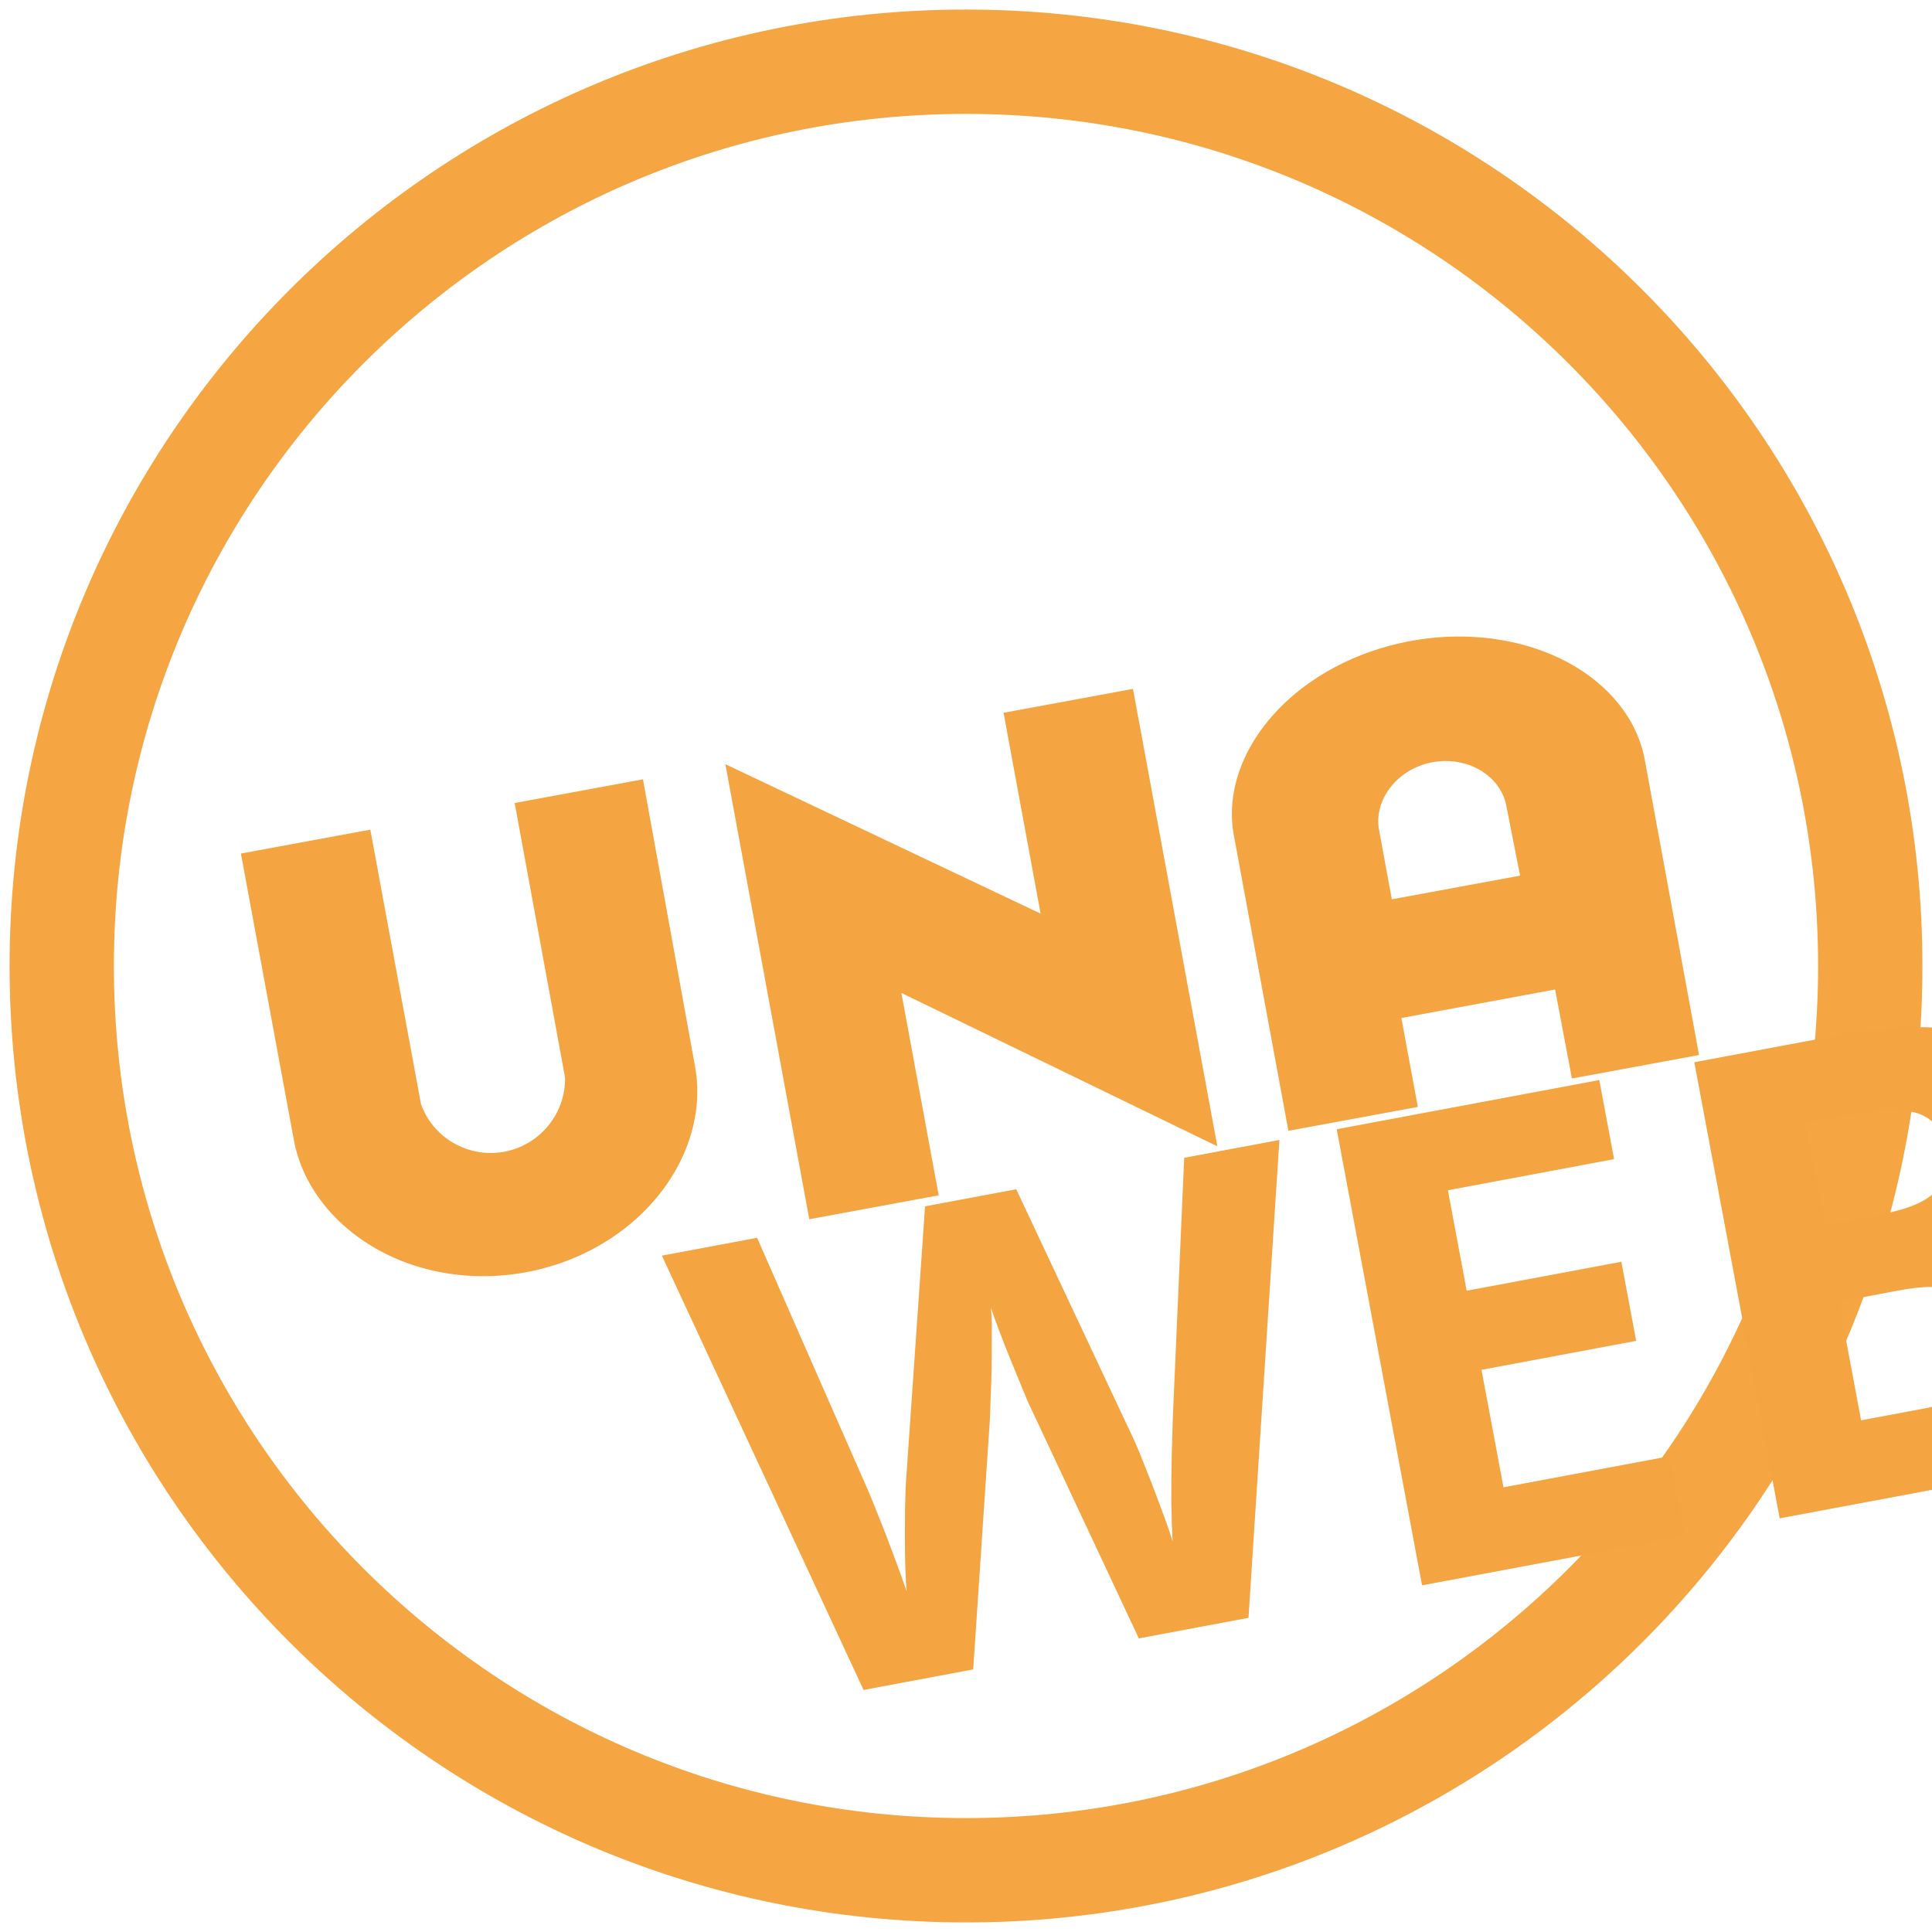
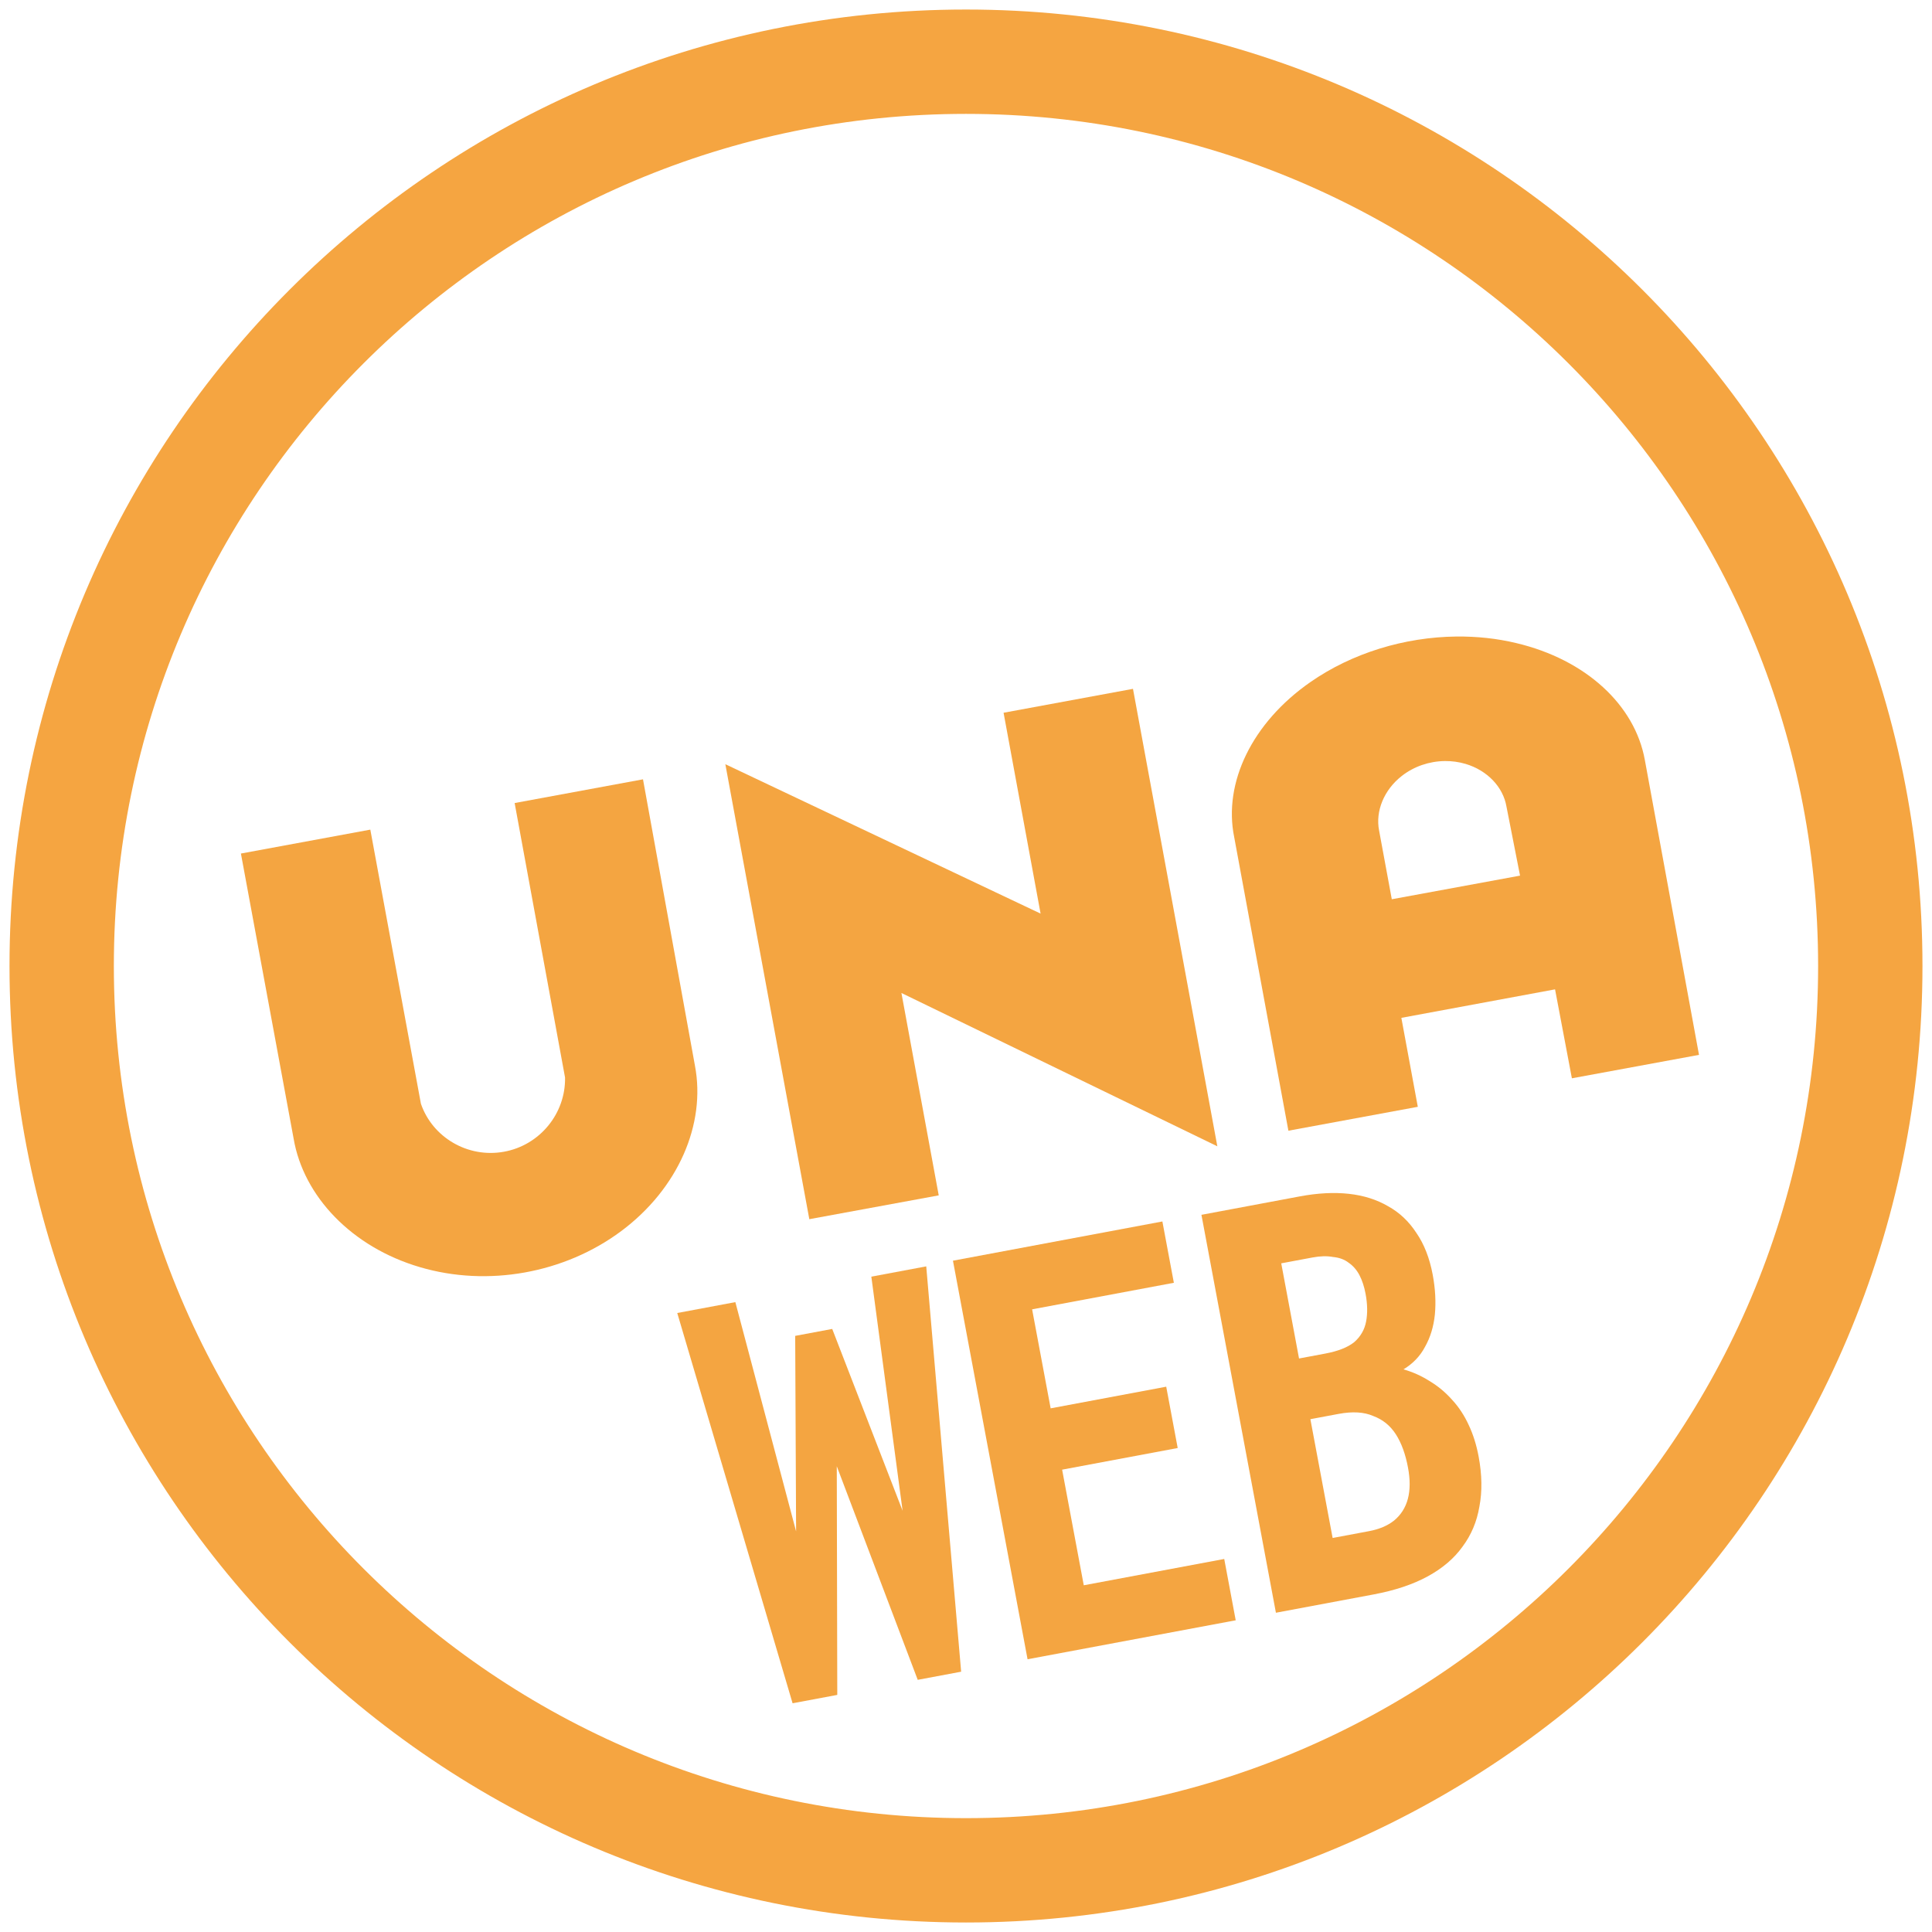
<svg xmlns="http://www.w3.org/2000/svg" width="20.2mm" height="20.2mm" viewBox="0 0 20.2 20.2" version="1.1" id="svg5">
  <defs id="defs2" />
  <g id="layer2" style="display:inline" transform="translate(-1.000149,-0.9998422)">
-     <g id="g835" transform="matrix(0.1964501,0,0,0.196524,1.088847,1.087869)">
-       <ellipse style="display:inline;fill:none;fill-opacity:1;stroke:#f5a541;stroke-width:5.552;stroke-miterlimit:4;stroke-dasharray:none;stroke-opacity:1" id="path939-3" cx="50.961" cy="50.945" rx="48.127" ry="48.109" />
-       <g id="g65296" style="fill:#f4a541;fill-opacity:1">
-         <path id="path1932" style="fill:#f4a541;fill-opacity:1;stroke:#ff8d00;stroke-width:0;stroke-linecap:butt;stroke-linejoin:miter;stroke-miterlimit:4;stroke-dasharray:none;stroke-opacity:1" d="m 77.065,33.417 c -2.761,0.028 -5.55,0.874 -7.778,2.427 -3.1,2.16 -4.639,5.356 -4.053,8.241 l 2.886,15.628 6.888,-1.271 -0.875,-4.73 8.18,-1.517 0.897,4.735 6.765,-1.249 -2.883,-15.682 c -0.533,-2.948 -3.151,-5.357 -6.836,-6.232 -1.036,-0.246 -2.112,-0.36 -3.193,-0.349 z m -0.623,6.623 c 0.375,-0.005 0.75,0.045 1.112,0.152 1.158,0.344 1.996,1.226 2.172,2.271 l 0.725,3.675 -6.826,1.259 -0.676,-3.665 c -0.204,-1.02 0.25,-2.147 1.199,-2.892 0.653,-0.512 1.471,-0.789 2.295,-0.8 z" />
-         <path style="fill:#f4a541;fill-opacity:1;stroke:#ff8d00;stroke-width:0;stroke-linecap:butt;stroke-linejoin:miter;stroke-miterlimit:4;stroke-dasharray:none;stroke-opacity:1" d="m 36.532,56.244 c 0.594,3.121 -0.895,6.55 -3.918,8.803 -3.023,2.253 -7.116,2.986 -10.727,1.921 -3.611,-1.065 -6.186,-3.766 -6.712,-6.841 l -2.805,-15.165 6.888,-1.271 2.693,14.585 c 0.618,1.79 2.497,2.898 4.413,2.555 1.916,-0.343 3.292,-2.036 3.258,-3.951 L 26.941,42.273 33.768,41.014 Z" id="path2654" />
-         <path style="fill:#f4a541;fill-opacity:1;stroke:#ff8d00;stroke-width:0;stroke-linecap:butt;stroke-linejoin:miter;stroke-miterlimit:4;stroke-dasharray:none;stroke-opacity:1" d="m 38.154,40.209 4.466,24.208 6.888,-1.271 -1.986,-10.767 16.816,8.159 -4.49,-24.336 -6.888,1.271 1.971,10.684 -16.777,-7.948" id="path2988" />
-         <text xml:space="preserve" style="font-style:normal;font-variant:normal;font-weight:800;font-stretch:condensed;font-size:34.572px;line-height:1.25;font-family:'Inconsolata Condensed';-inkscape-font-specification:'Inconsolata Condensed,  Ultra-Bold Condensed';fill:#f4a541;fill-opacity:1;stroke:#ff8d00;stroke-width:0;stroke-miterlimit:4;stroke-dasharray:none;stroke-opacity:1" x="21.969" y="96.31" id="text3621" transform="rotate(-10.60566)">
-           <tspan id="tspan3619" style="font-style:normal;font-variant:normal;font-weight:800;font-stretch:condensed;font-size:34.572px;font-family:'Inconsolata Condensed';-inkscape-font-specification:'Inconsolata Condensed,  Ultra-Bold Condensed';fill:#f4a541;fill-opacity:1;stroke:#ff8d00;stroke-width:0;stroke-miterlimit:4;stroke-dasharray:none;stroke-opacity:1" x="21.969" y="96.31">WEB</tspan>
-         </text>
-       </g>
+     <ellipse style="display:inline;fill:none;fill-opacity:1;stroke:#f5a541;stroke-width:1.091;stroke-miterlimit:4;stroke-dasharray:none;stroke-opacity:1" id="path939-3" cx="11.1" cy="11.1" rx="9.455" ry="9.455" />
+     <path id="path1932" style="fill:#f4a541;fill-opacity:1;stroke:#ff8d00;stroke-width:0;stroke-linecap:butt;stroke-linejoin:miter;stroke-miterlimit:4;stroke-dasharray:none;stroke-opacity:1" d="M 16.228,7.655 C 15.686,7.661 15.138,7.827 14.7,8.132 14.091,8.556 13.789,9.184 13.904,9.751 l 0.567,3.071 1.353,-0.25 -0.172,-0.93 1.607,-0.298 0.176,0.93 1.329,-0.245 -0.566,-3.082 C 18.094,8.369 17.579,7.896 16.855,7.724 16.652,7.675 16.441,7.653 16.228,7.655 Z M 16.106,8.957 c 0.074,-10e-4 0.147,0.009 0.218,0.03 0.227,0.068 0.392,0.241 0.427,0.446 l 0.142,0.722 -1.341,0.247 -0.133,-0.72 C 15.38,9.482 15.469,9.26 15.655,9.114 15.783,9.013 15.944,8.959 16.106,8.957 Z" />
+     <path style="fill:#f4a541;fill-opacity:1;stroke:#ff8d00;stroke-width:0;stroke-linecap:butt;stroke-linejoin:miter;stroke-miterlimit:4;stroke-dasharray:none;stroke-opacity:1" d="m 8.266,12.141 c 0.117,0.613 -0.176,1.287 -0.77,1.73 -0.594,0.443 -1.398,0.587 -2.107,0.377 C 4.679,14.039 4.173,13.509 4.07,12.904 L 3.519,9.924 4.872,9.674 5.401,12.54 c 0.121,0.352 0.49,0.57 0.867,0.502 0.376,-0.067 0.647,-0.4 0.64,-0.776 L 6.381,9.396 7.723,9.148 Z" id="path2654" />
+     <path style="fill:#f4a541;fill-opacity:1;stroke:#ff8d00;stroke-width:0;stroke-linecap:butt;stroke-linejoin:miter;stroke-miterlimit:4;stroke-dasharray:none;stroke-opacity:1" d="M 8.584,8.99 9.462,13.747 10.815,13.498 10.425,11.382 13.728,12.985 12.846,8.202 11.493,8.452 11.88,10.552 8.584,8.99" id="path2988" />
+     <g aria-label="WEB" transform="matrix(0.1930942,-0.03616994,0.03615634,0.1931669,1.088847,1.087869)" id="text3621" style="font-weight:800;font-stretch:condensed;font-size:34.572px;line-height:1.25;font-family:'Inconsolata Condensed';-inkscape-font-specification:'Inconsolata Condensed,  Ultra-Bold Condensed';fill:#f4a541;fill-opacity:1;stroke:#ff8d00;stroke-width:0">
+       <path d="M 24.423,96.31 22.211,74.772 h 3.146 l 0.933,12.584 1.867,-10.233 h 2.005 l 1.901,10.199 0.657,-12.55 h 2.973 L 33.55,96.31 H 31.199 L 29.056,84.348 26.843,96.31 Z" id="path860" />
+       <path d="M 37.146,96.31 V 74.737 h 11.34 v 3.319 h -7.675 v 5.359 h 6.258 v 3.319 h -6.258 v 6.258 h 7.606 v 3.319 z" id="path862" />
+       <path d="M 50.594,96.31 V 74.772 h 5.324 q 1.452,0 2.593,0.346 1.141,0.346 1.936,1.037 0.795,0.657 1.21,1.659 0.449,1.003 0.449,2.351 0,1.141 -0.277,2.109 -0.277,0.933 -0.83,1.59 -0.519,0.657 -1.348,0.968 0.691,0.346 1.245,0.864 0.588,0.519 1.003,1.21 0.415,0.657 0.622,1.487 0.207,0.795 0.207,1.729 0,1.487 -0.449,2.627 -0.415,1.141 -1.279,1.936 -0.83,0.795 -2.109,1.21 -1.279,0.415 -3.008,0.415 z m 3.699,-3.354 h 1.971 q 0.83,0 1.417,-0.311 0.622,-0.346 0.933,-1.003 0.311,-0.657 0.311,-1.625 0,-1.106 -0.311,-1.867 -0.311,-0.761 -1.003,-1.175 -0.657,-0.449 -1.798,-0.449 h -1.521 z m 0,-9.715 h 1.417 q 1.037,0 1.625,-0.311 0.588,-0.346 0.83,-0.968 0.242,-0.622 0.242,-1.452 0,-0.588 -0.138,-1.037 Q 58.131,79.024 57.82,78.713 57.543,78.402 57.059,78.264 56.61,78.091 55.988,78.091 h -1.694 z" id="path864" />
    </g>
  </g>
</svg>
